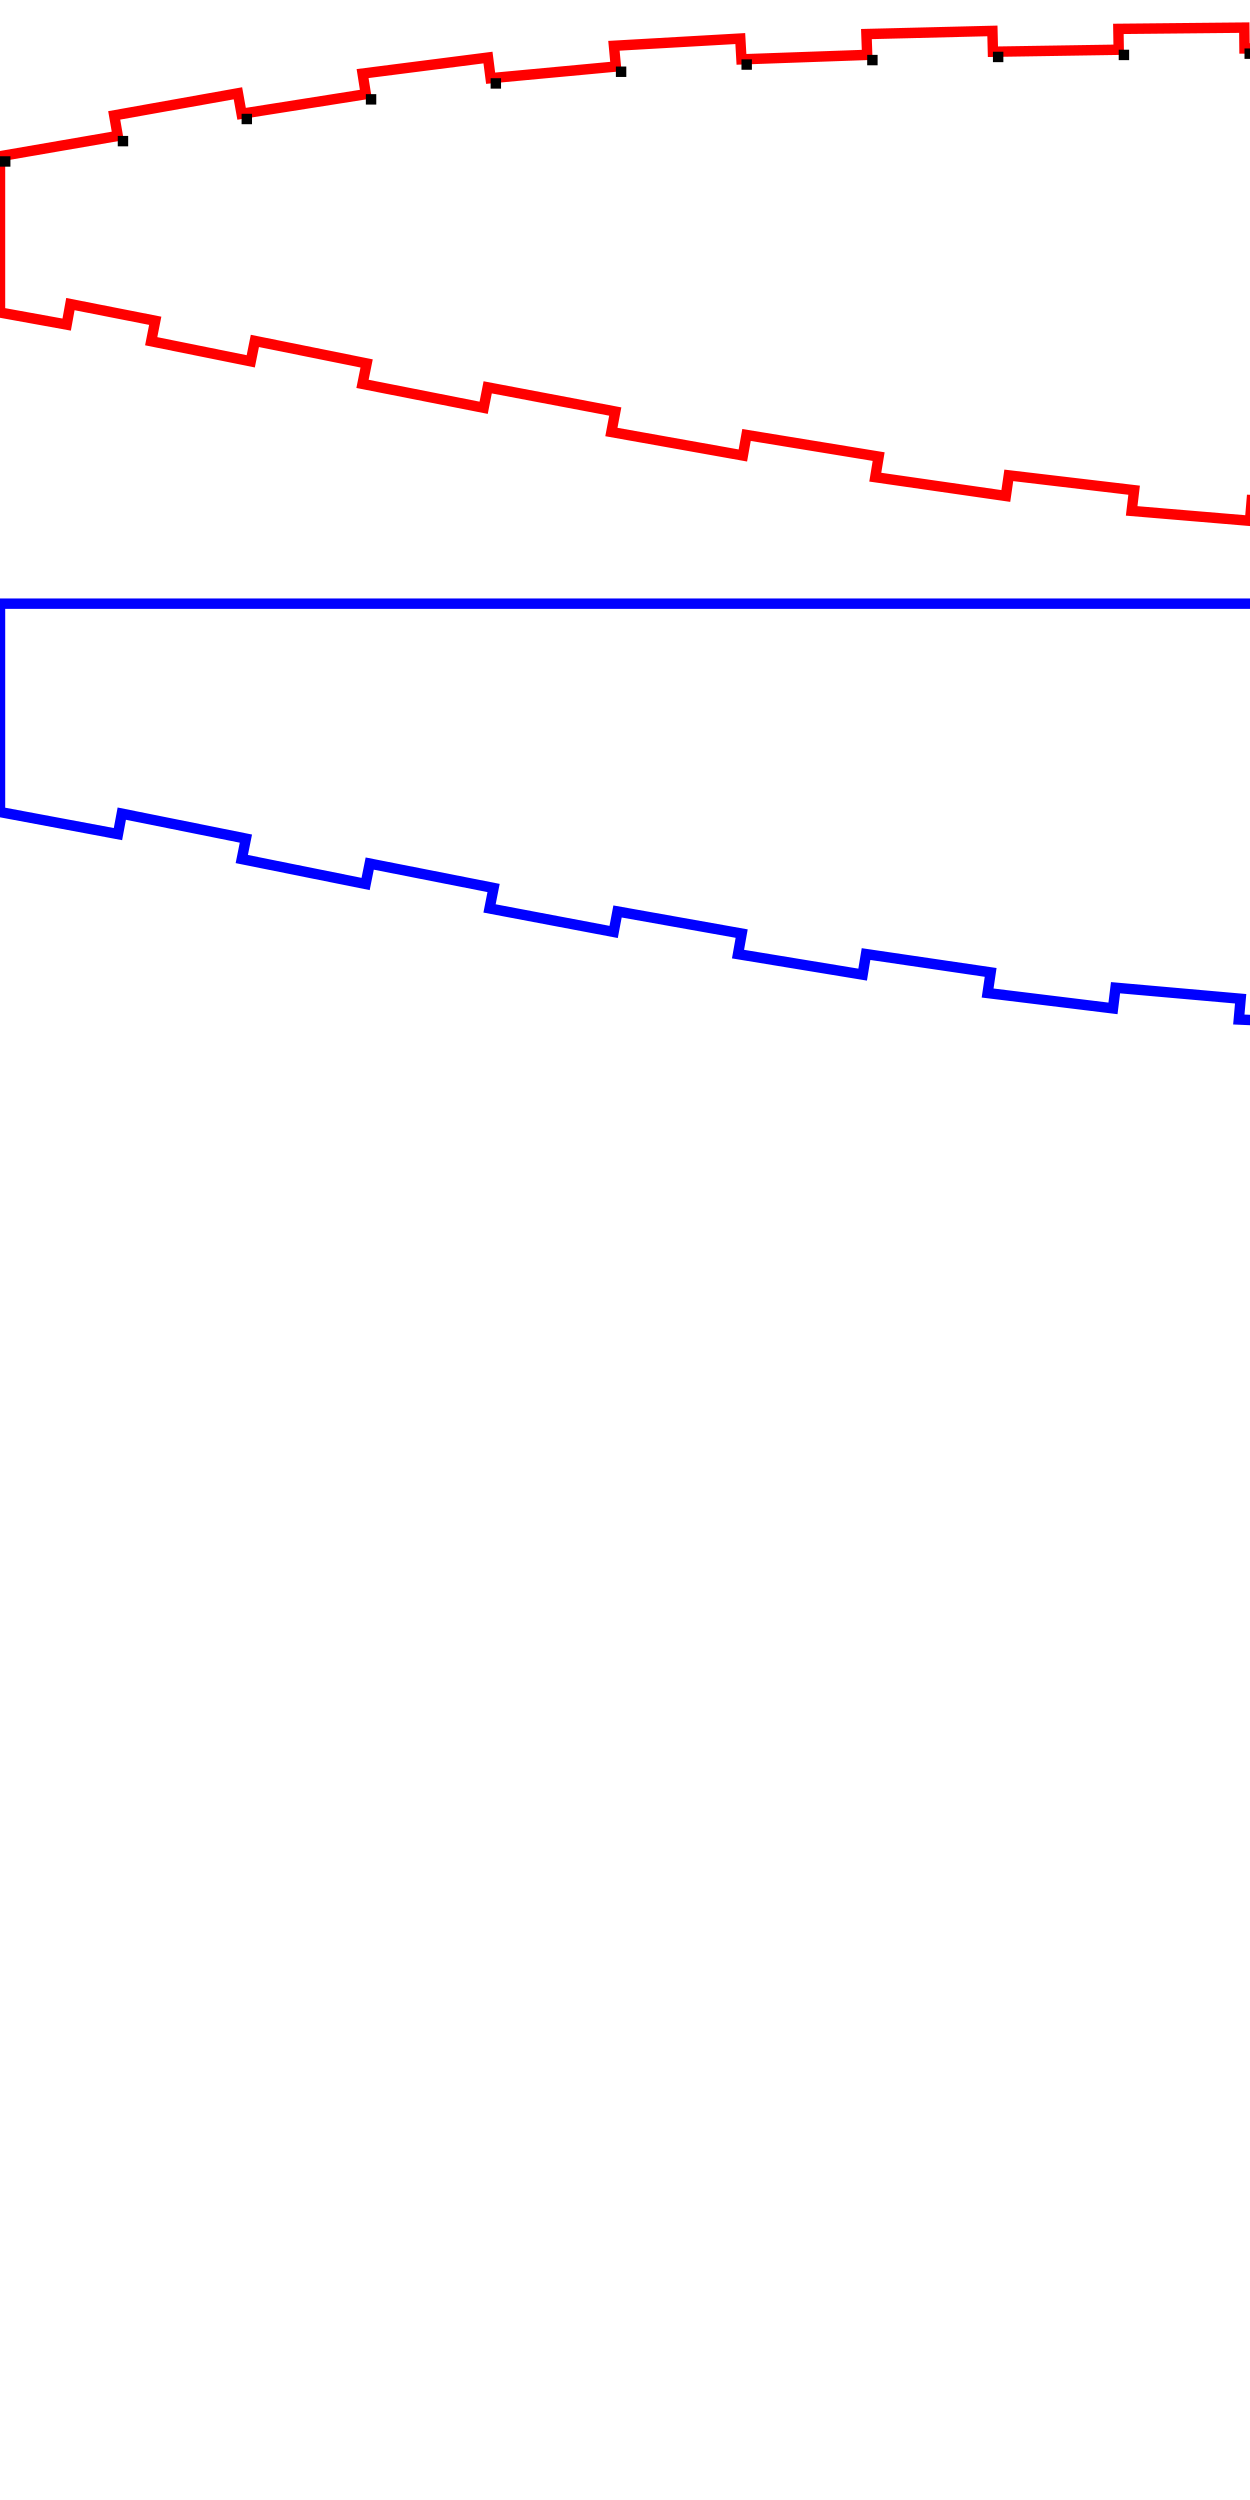
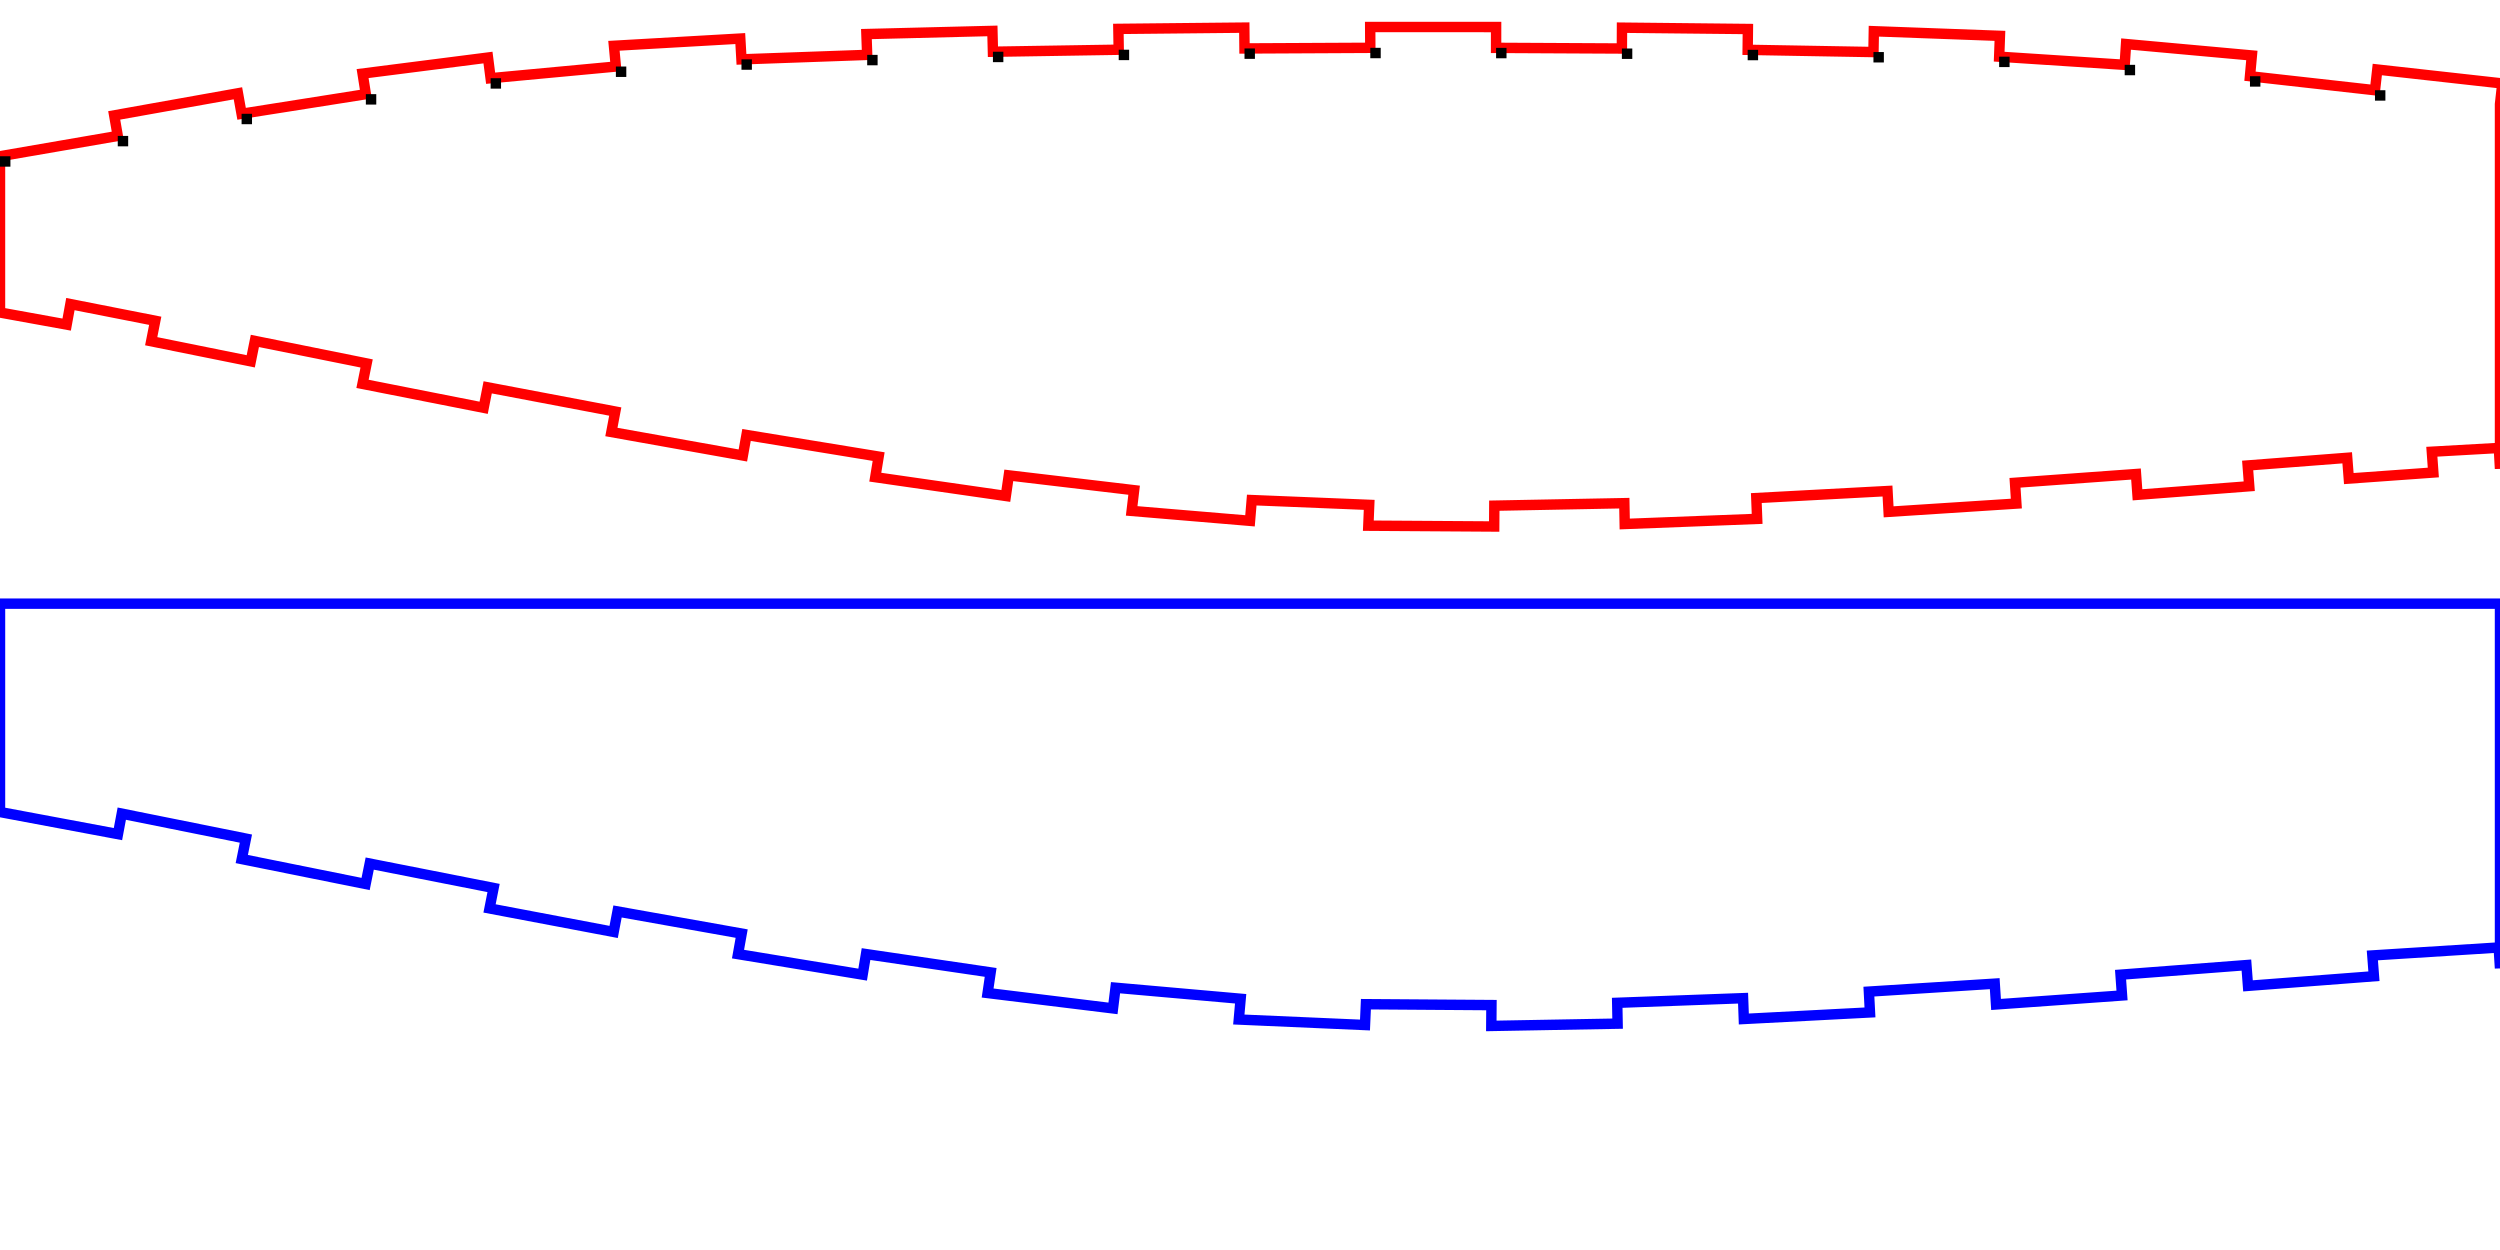
- <svg xmlns="http://www.w3.org/2000/svg" viewBox="0 0 120 240">
+ <svg xmlns="http://www.w3.org/2000/svg" viewBox="0 0 240 120">
  <path fill="none" stroke="red" d="M 240,10 L 240.222,8.012 L 228.221,6.674 L 227.998,8.662 L 215.997,7.317 L 216.178,5.325 L 204.1,4.228 L 203.97,6.224 L 191.92,5.44 L 191.993,3.442 L 179.887,2.997 L 179.852,4.997 L 167.777,4.784 L 167.798,2.784 L 155.711,2.657 L 155.701,4.657 L 143.625,4.595 L 143.626,2.595 L 131.538,2.59 L 131.548,4.59 L 119.472,4.651 L 119.452,2.651 L 107.364,2.773 L 107.396,4.773 L 95.321,4.967 L 95.271,2.968 L 83.177,3.27 L 83.248,5.268 L 71.18,5.698 L 71.066,3.702 L 58.938,4.396 L 59.123,6.387 L 47.1,7.509 L 46.846,5.525 L 34.809,7.064 L 35.121,9.039 L 23.193,10.924 L 22.841,8.956 L 10.964,11.078 L 11.305,13.048 L 0,15 L 0,30 L 6.401,31.161 L 6.758,29.193 L 14.902,30.795 L 14.515,32.757 L 24.072,34.688 L 24.468,32.728 L 35.196,34.891 L 34.801,36.852 L 46.431,39.147 L 46.818,37.185 L 59.065,39.508 L 58.693,41.473 L 71.315,43.727 L 71.666,41.758 L 84.35,43.834 L 84.027,45.808 L 96.559,47.615 L 96.844,45.635 L 108.875,47.06 L 108.64,49.046 L 120,50 L 120.167,48.007 L 131.442,48.467 L 131.36,50.466 L 143.441,50.545 L 143.454,48.545 L 155.935,48.305 L 155.973,50.304 L 168.685,49.812 L 168.608,47.814 L 181.2,47.139 L 181.307,49.136 L 193.569,48.343 L 193.44,46.348 L 205.055,45.507 L 205.199,47.502 L 215.928,46.679 L 215.775,44.685 L 225.331,43.949 L 225.485,45.943 L 233.599,45.361 L 233.456,43.366 L 239.888,43.003 L 240,45  Z" />
  <path fill="none" stroke="blue" d="M 0,57.954 L 0,77.954 L 11.323,80.075 L 11.691,78.11 L 23.606,80.507 L 23.211,82.468 L 35.098,84.864 L 35.494,82.903 L 47.383,85.247 L 46.996,87.209 L 58.911,89.466 L 59.283,87.501 L 71.2,89.625 L 70.849,91.594 L 82.814,93.564 L 83.139,91.591 L 95.102,93.351 L 94.811,95.33 L 106.847,96.806 L 107.091,94.821 L 119.102,95.882 L 118.926,97.874 L 131.039,98.402 L 131.127,96.403 L 143.179,96.489 L 143.165,98.489 L 155.289,98.27 L 155.253,96.27 L 167.334,95.824 L 167.407,97.823 L 179.517,97.192 L 179.413,95.195 L 191.493,94.431 L 191.62,96.427 L 203.715,95.565 L 203.573,93.57 L 215.655,92.648 L 215.807,94.643 L 227.898,93.718 L 227.745,91.724 L 239.874,90.958 L 240,92.954 L 240,57.954  Z" />
  <rect fill="black" x="0" y="15" width="1" height="1" />
  <rect fill="black" x="11.305" y="13.048" width="1" height="1" />
  <rect fill="black" x="23.193" y="10.924" width="1" height="1" />
  <rect fill="black" x="35.122" y="9.039" width="1" height="1" />
  <rect fill="black" x="47.1" y="7.509" width="1" height="1" />
  <rect fill="black" x="59.125" y="6.387" width="1" height="1" />
  <rect fill="black" x="71.181" y="5.698" width="1" height="1" />
  <rect fill="black" x="83.25" y="5.268" width="1" height="1" />
  <rect fill="black" x="95.322" y="4.967" width="1" height="1" />
  <rect fill="black" x="107.397" y="4.773" width="1" height="1" />
  <rect fill="black" x="119.473" y="4.651" width="1" height="1" />
  <rect fill="black" x="131.549" y="4.59" width="1" height="1" />
  <rect fill="black" x="143.625" y="4.595" width="1" height="1" />
  <rect fill="black" x="155.701" y="4.657" width="1" height="1" />
  <rect fill="black" x="167.777" y="4.784" width="1" height="1" />
  <rect fill="black" x="179.851" y="4.997" width="1" height="1" />
  <rect fill="black" x="191.919" y="5.44" width="1" height="1" />
  <rect fill="black" x="203.97" y="6.224" width="1" height="1" />
  <rect fill="black" x="215.997" y="7.317" width="1" height="1" />
  <rect fill="black" x="227.998" y="8.662" width="1" height="1" />
  <rect fill="black" x="240" y="10" width="1" height="1" />
</svg>
